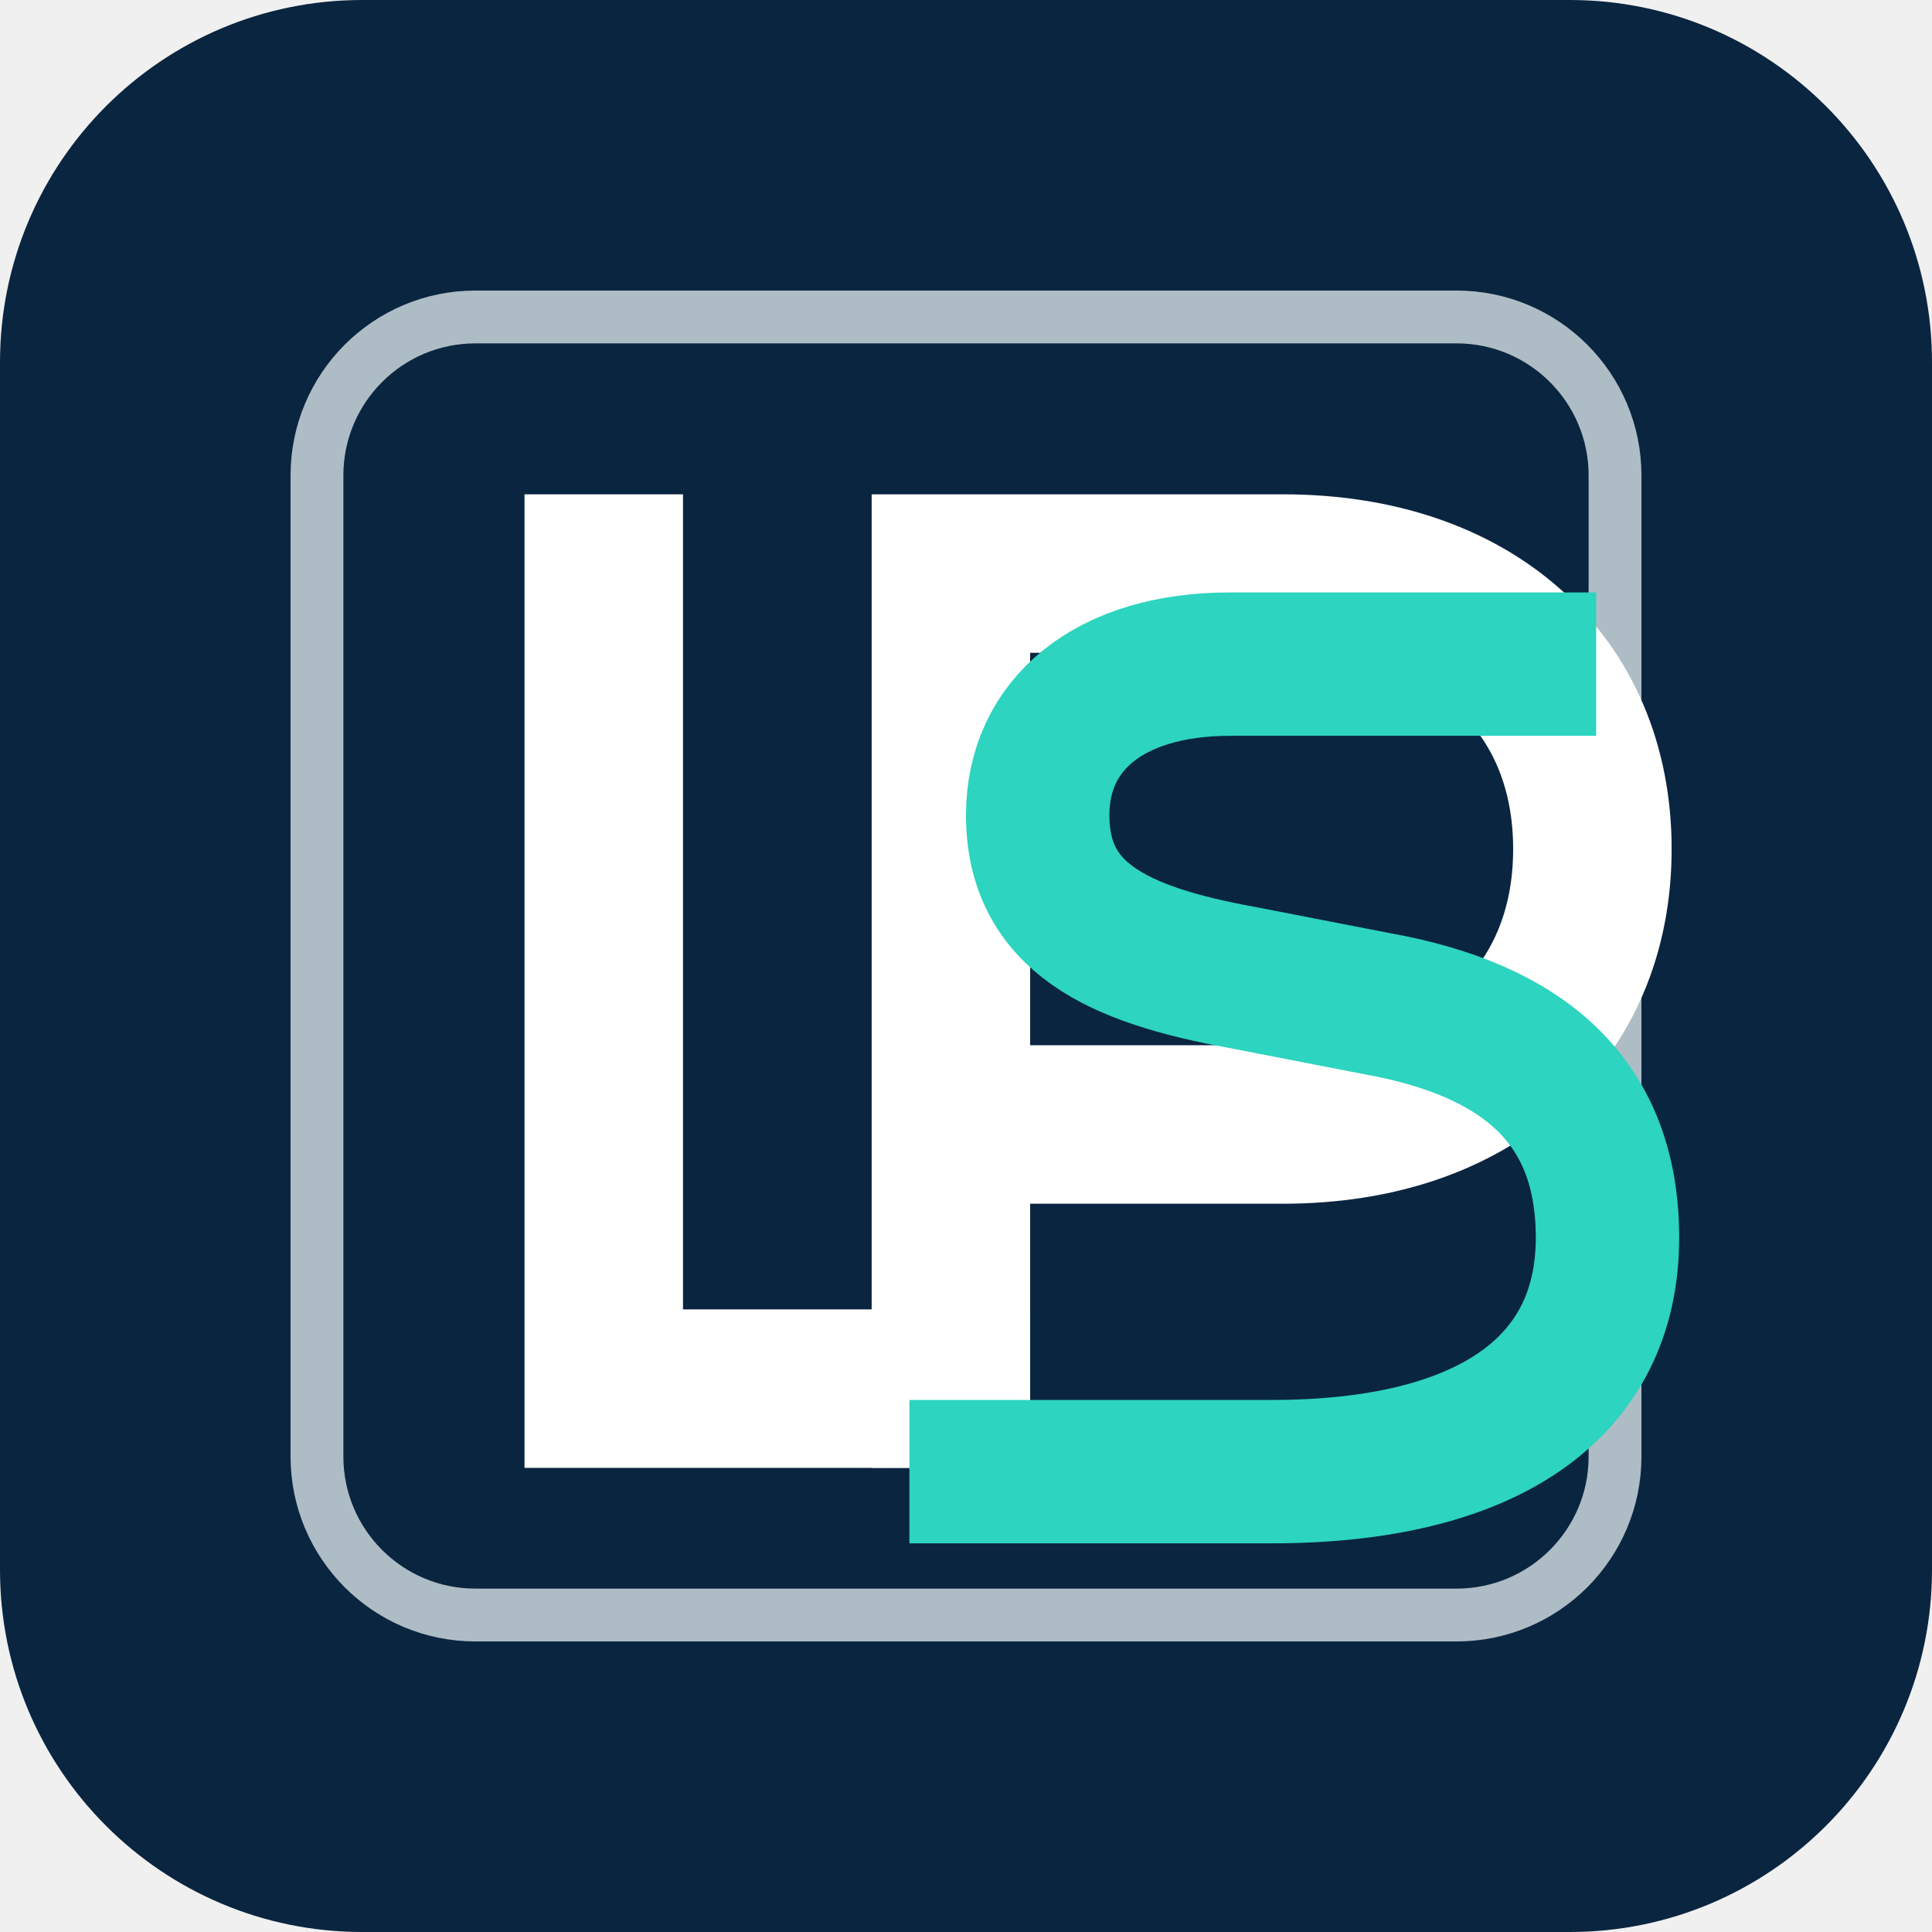
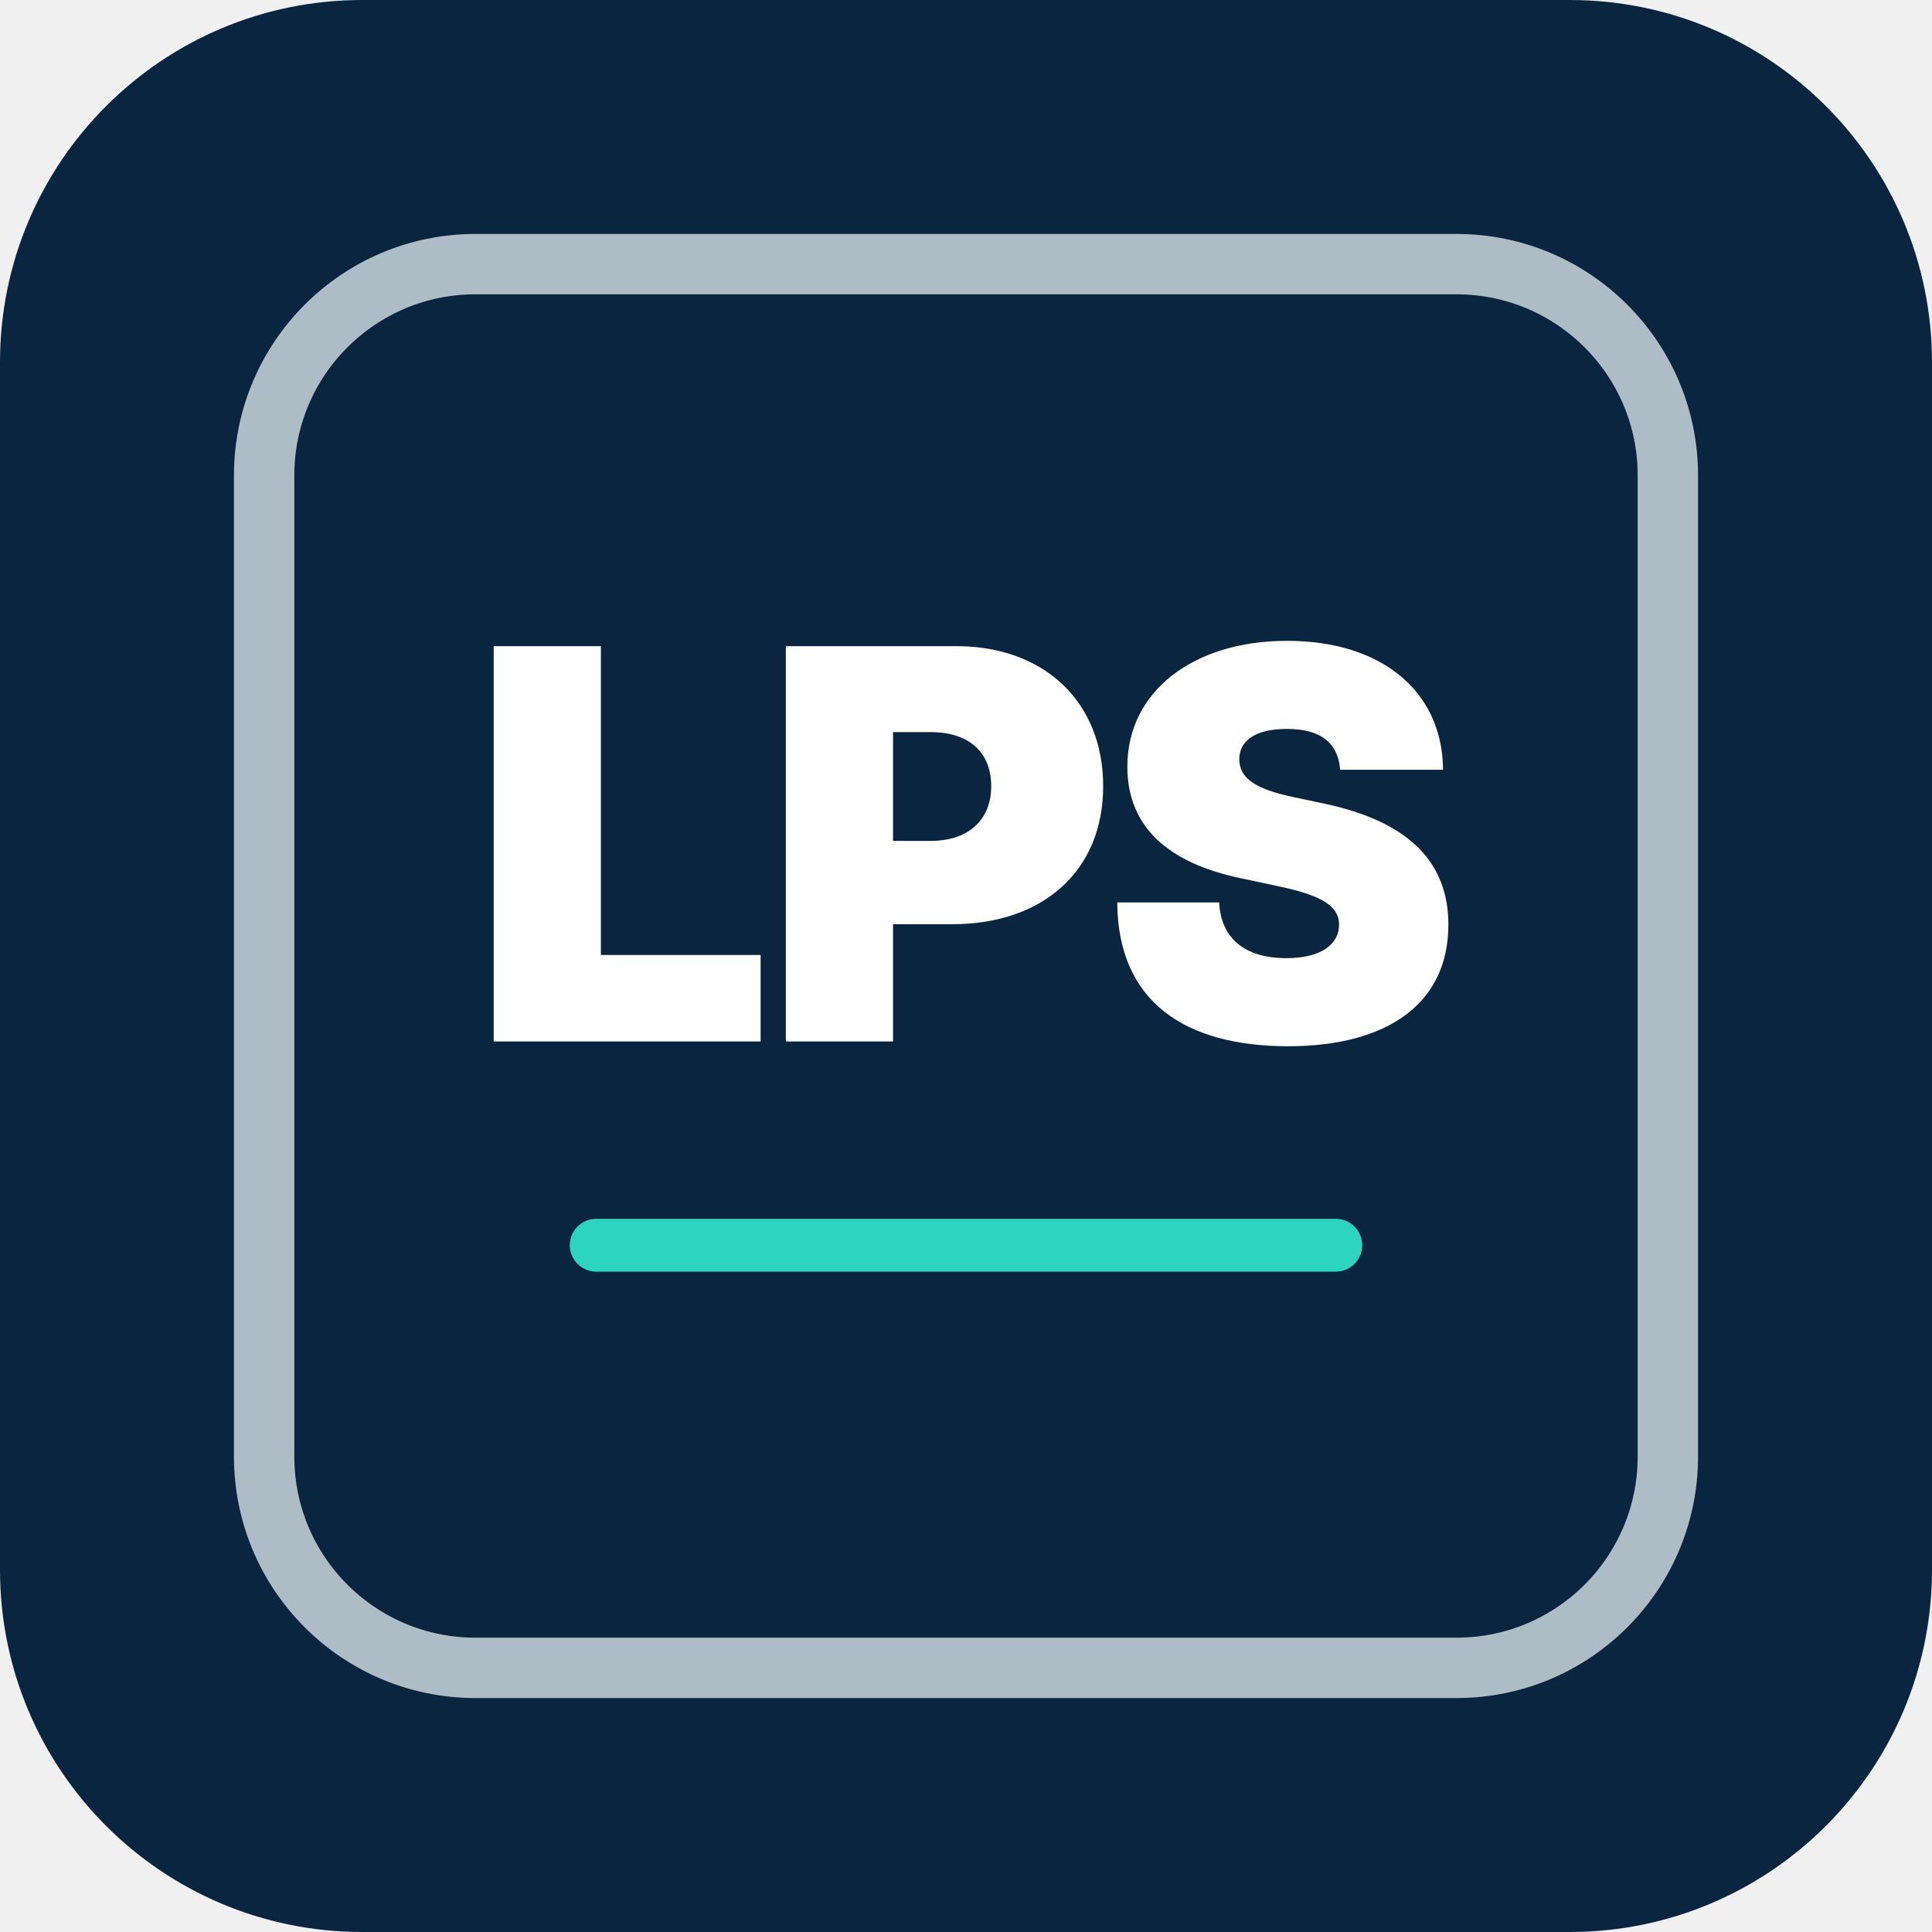
<svg xmlns="http://www.w3.org/2000/svg" viewBox="0 0 512 512" role="img" aria-labelledby="title desc">
  <rect width="512" height="512" rx="96" fill="#0A2540" />
-   <rect x="84" y="84" width="344" height="344" rx="42" fill="none" stroke="#AEBCC5" stroke-width="14" />
-   <path d="M160 152v216h92" fill="none" stroke="#FFFFFF" stroke-width="42" stroke-linecap="square" stroke-linejoin="miter" />
-   <path d="M252 368V152h88c50 0 82 29 82 73s-32 73-82 73h-50" fill="none" stroke="#FFFFFF" stroke-width="42" stroke-linecap="square" stroke-linejoin="miter" />
-   <path d="M404 176h-78c-32 0-51 16-51 40 0 27 21 37 54 43l36 7c39 7 61 26 61 62 0 40-32 62-89 62h-77" fill="none" stroke="#2DD4BF" stroke-width="38" stroke-linecap="square" stroke-linejoin="miter" />
+   <rect x="70" y="70" width="372" height="372" rx="56" fill="none" stroke="#AEBCC5" stroke-width="16" />
+   <text x="256" y="276" text-anchor="middle" fill="#FFFFFF" font-family="Inter, Arial, sans-serif" font-size="144" font-weight="850" letter-spacing="-4">LPS</text>
+   <path d="M158 330h196" stroke="#2DD4BF" stroke-width="14" stroke-linecap="round" />
</svg>
